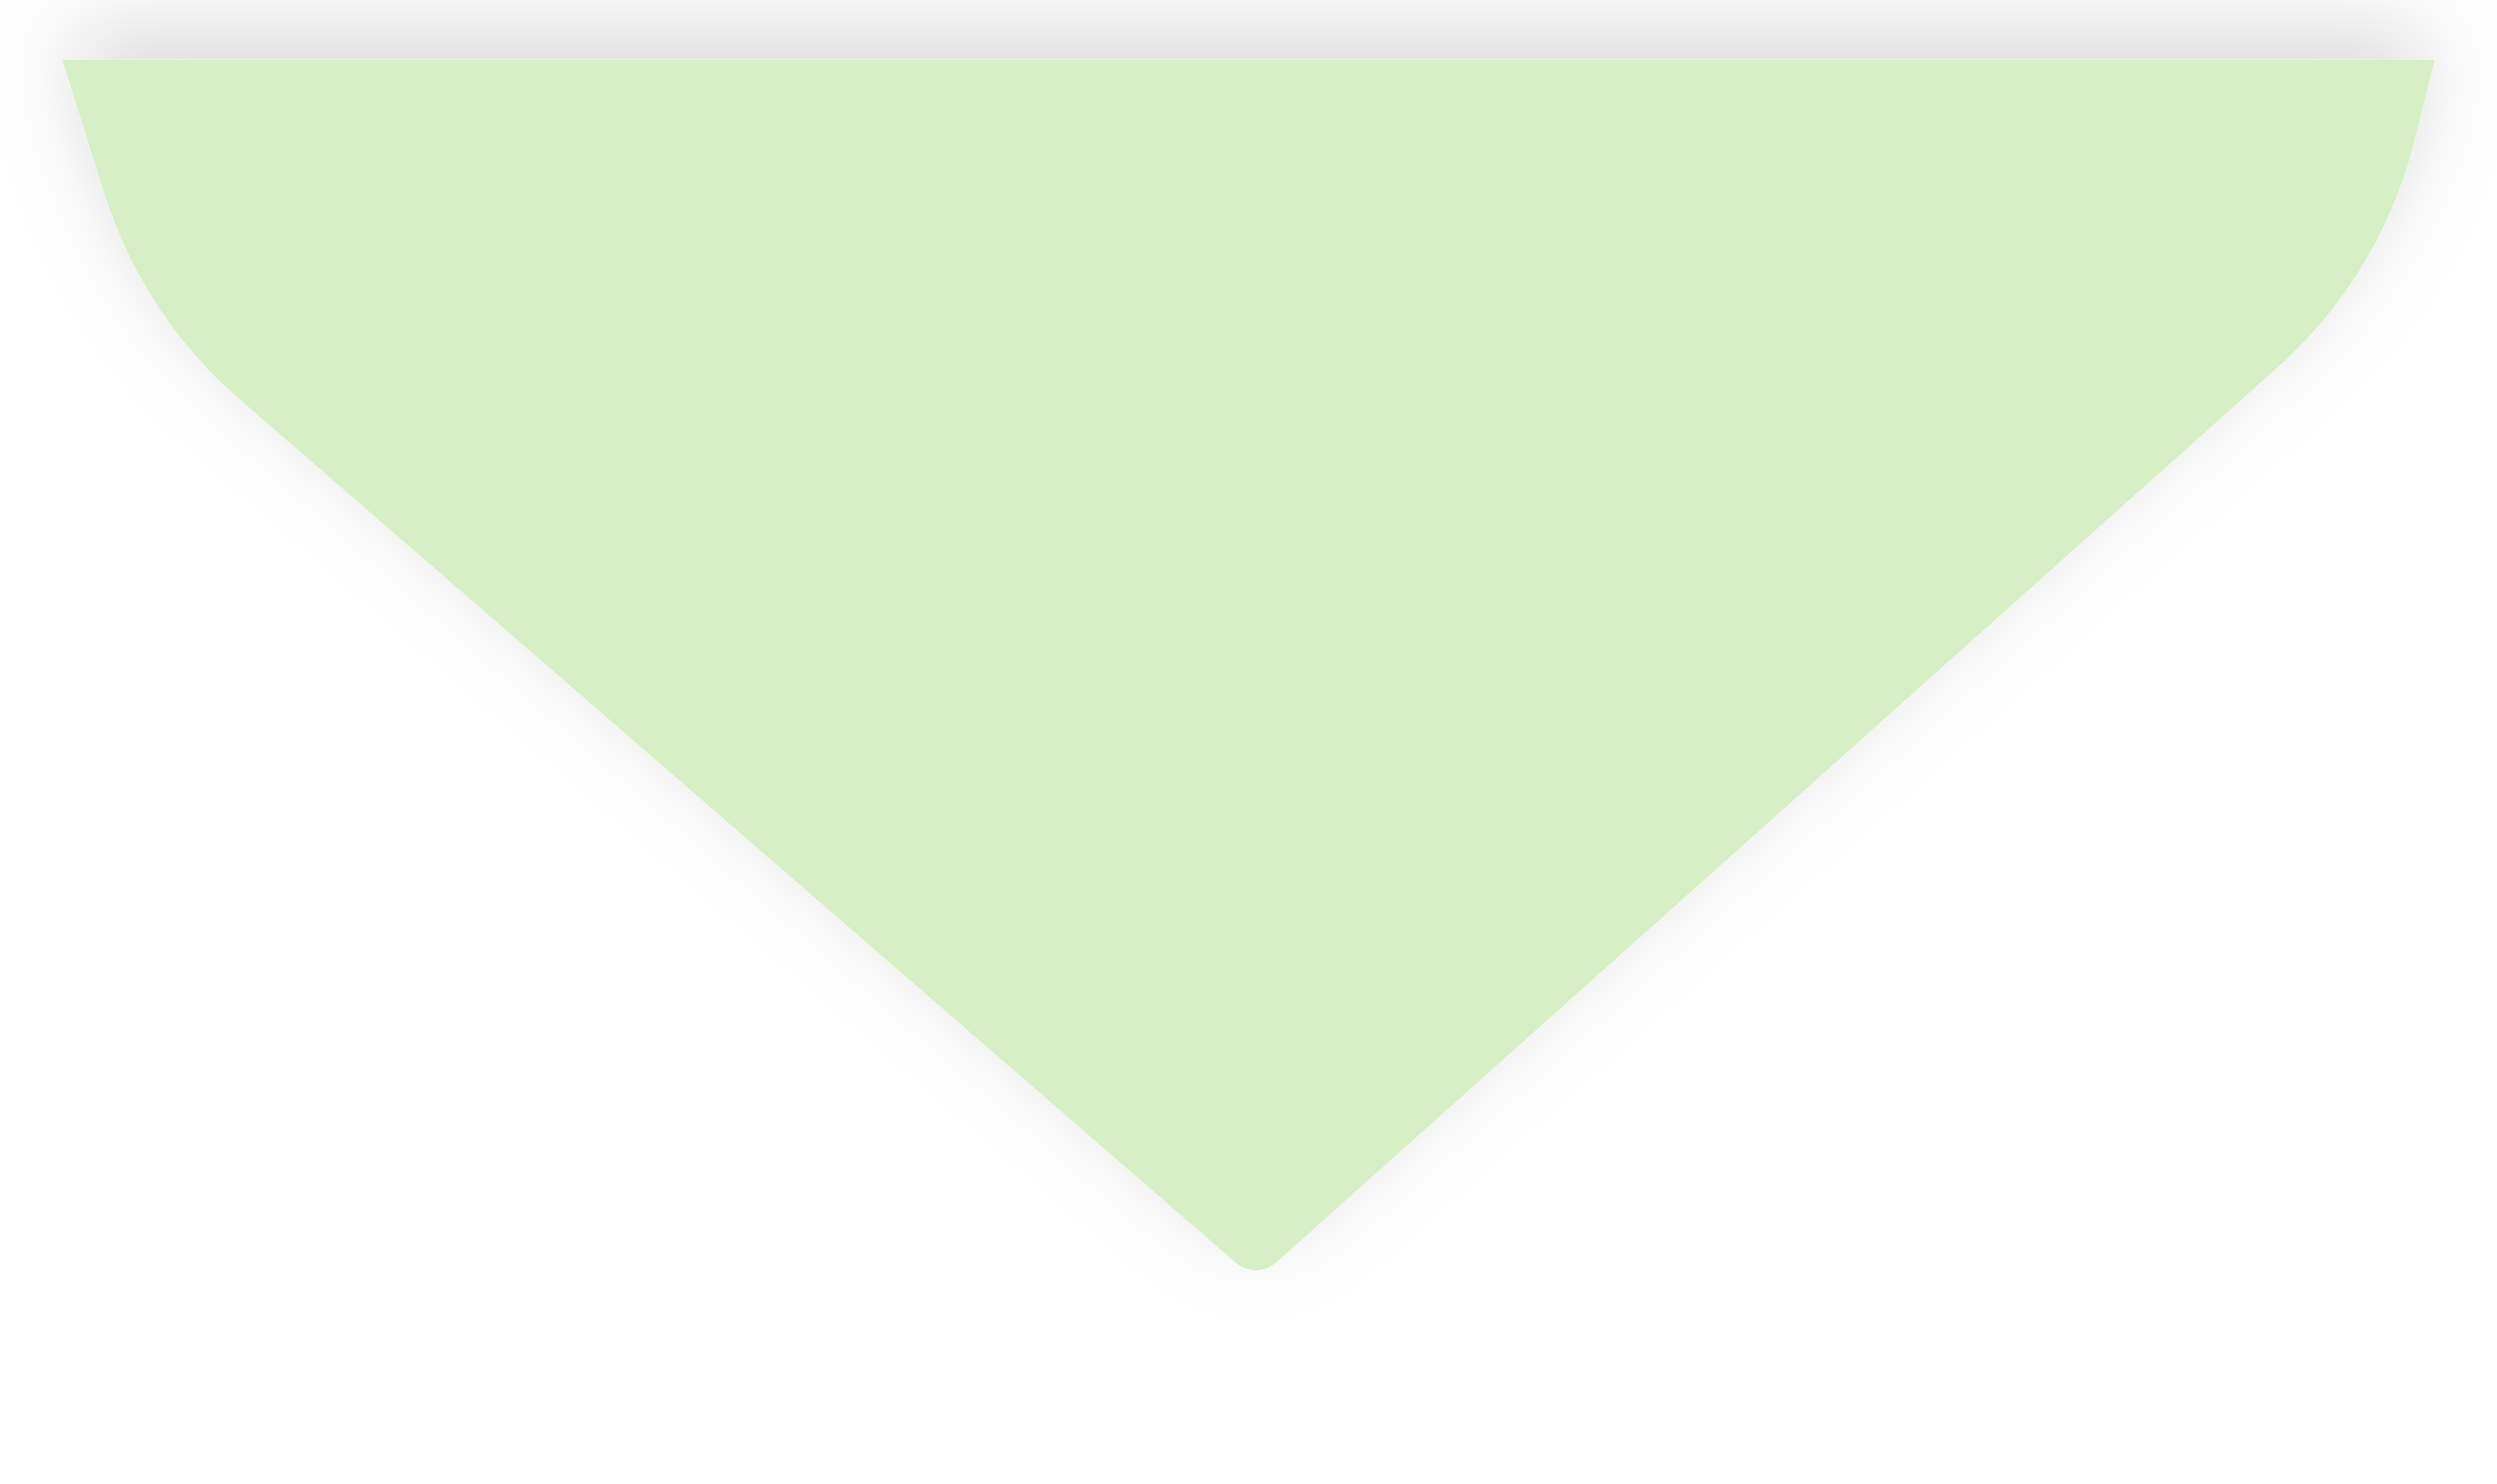
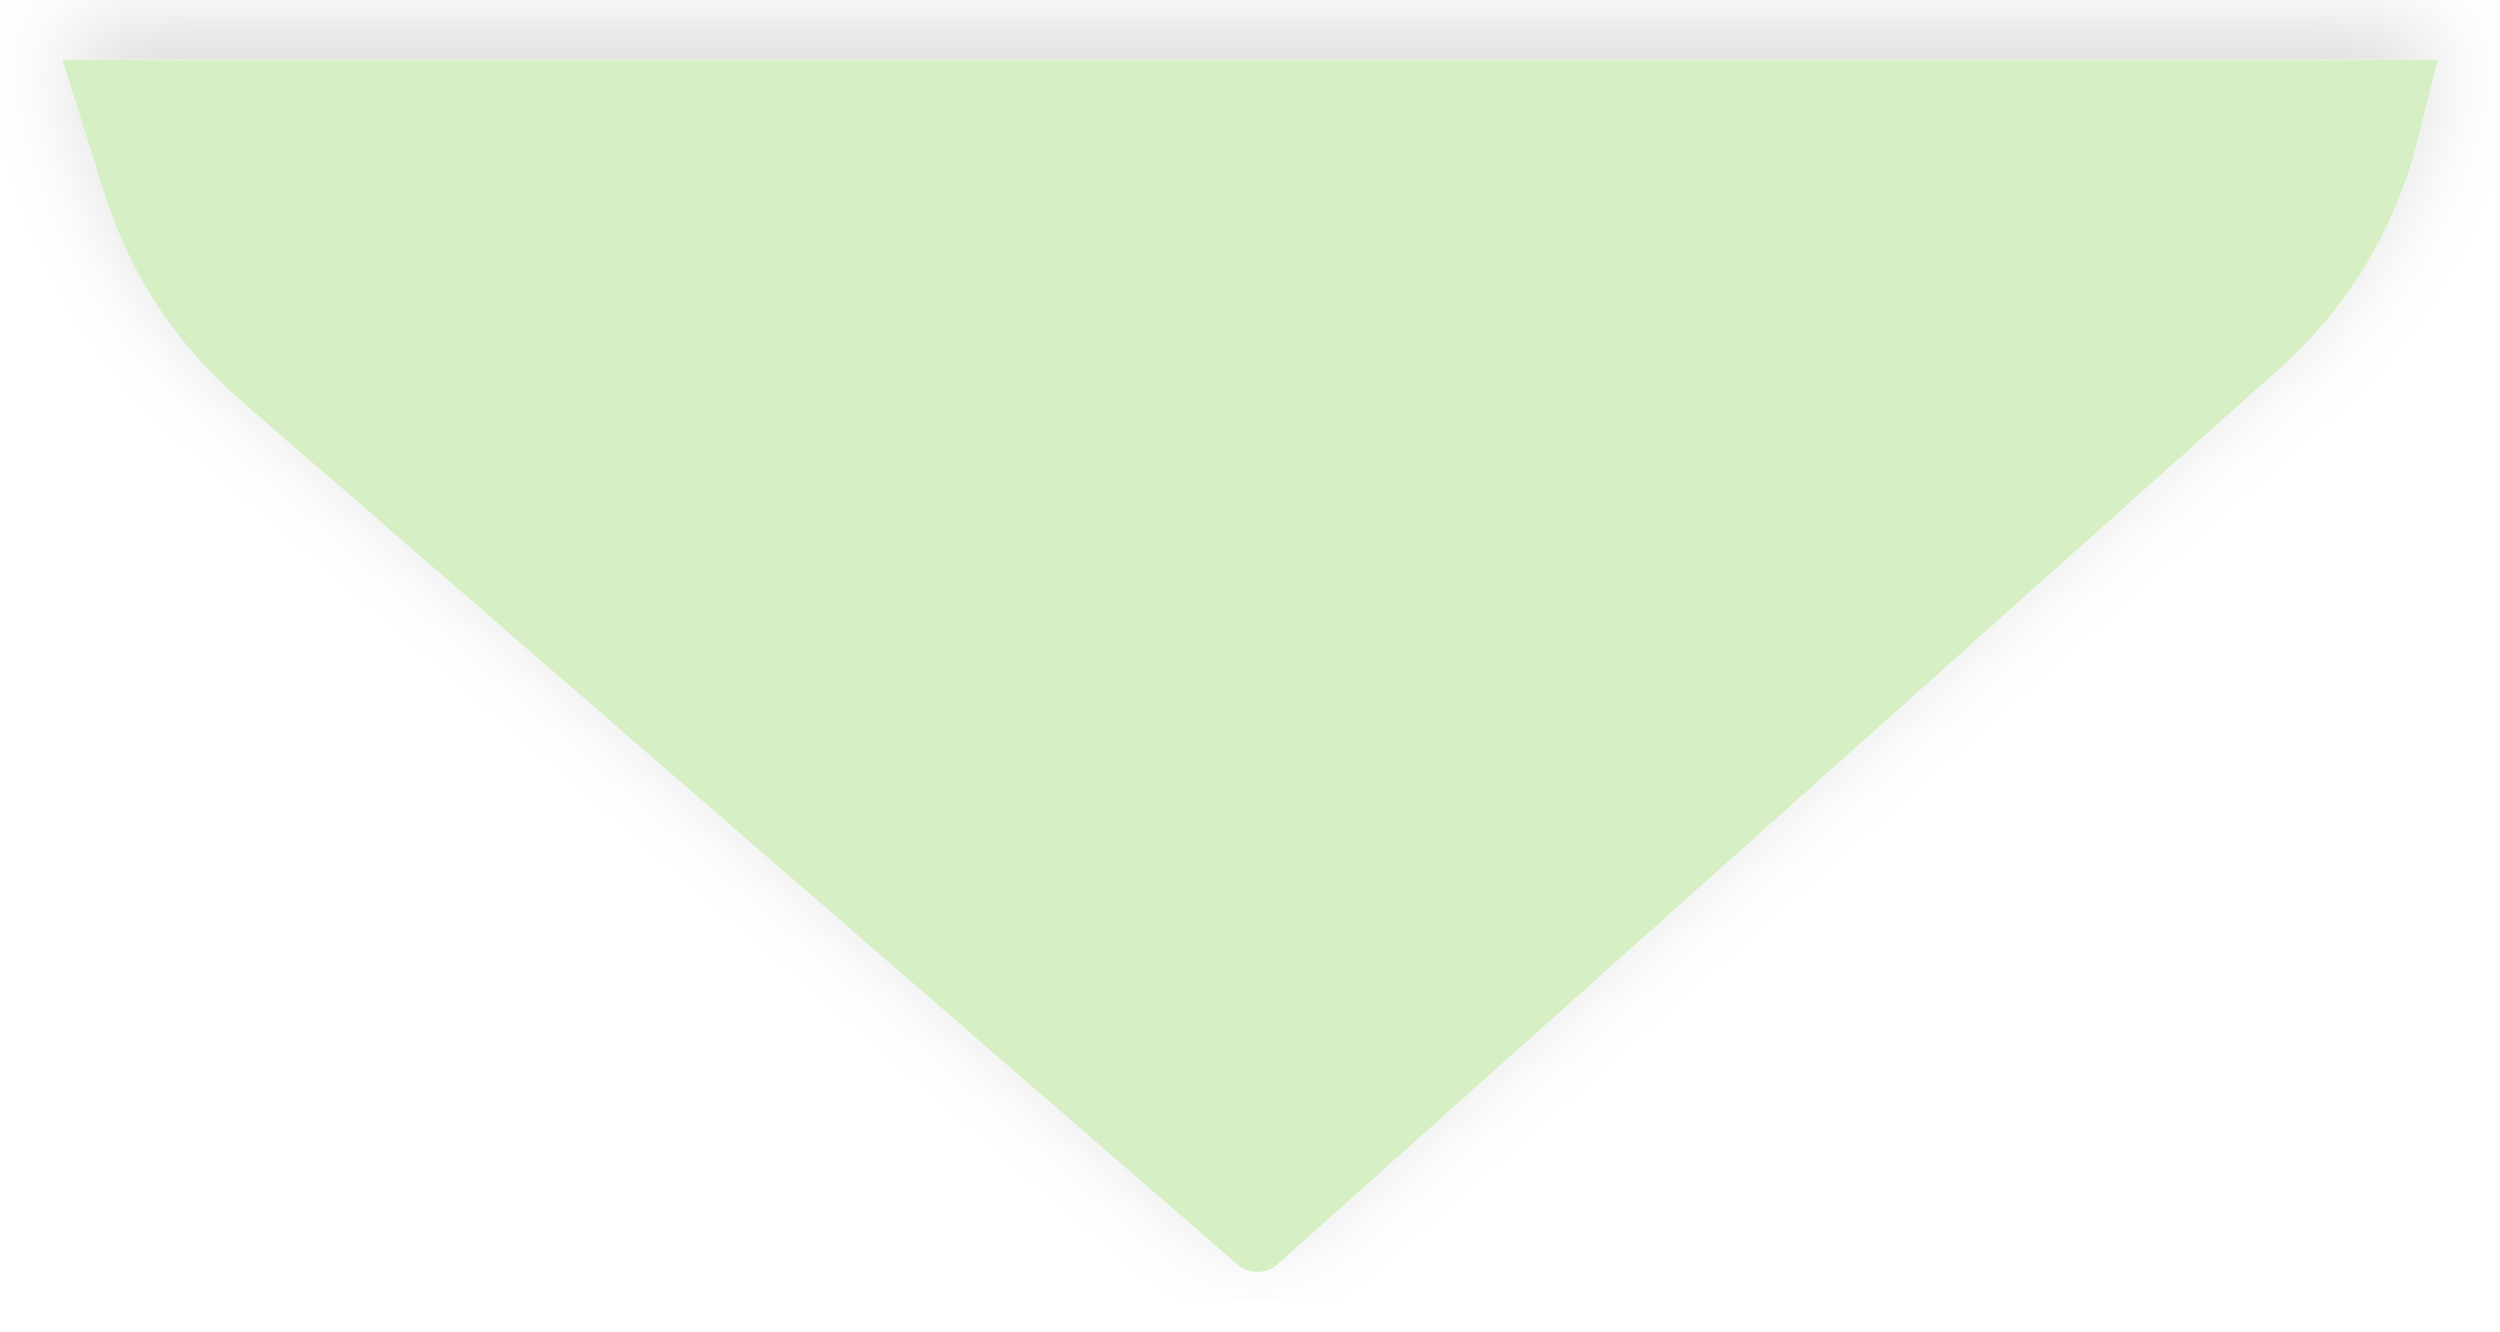
- <svg xmlns="http://www.w3.org/2000/svg" id="_레이어_1" data-name="레이어 1" viewBox="0 0 325.17 193.2">
+ <svg xmlns="http://www.w3.org/2000/svg" id="_레이어_1" data-name="레이어 1" viewBox="0 0 325.17 173.2" overflow="visible">
  <g transform="rotate(180 162.585 86.6)" filter="url(#flap-shadow)">
    <defs>
      <style>
      .cls-1 {
        fill: none;
      }

      .cls-2 {
        fill: #d6efc5;
      }

      .cls-3 {
        clip-path: url(#clippath);
      }
    </style>
      <clipPath id="clippath">
        <path class="cls-1" d="M311.63,148.09l5.45,17.35H8.09l2.59-10.4c2.86-11.49,9.11-21.85,17.93-29.74L158.96,8.78c1.5-1.34,3.76-1.36,5.29-.04l129.74,112.46c8.26,7.16,14.36,16.46,17.64,26.89Z" />
      </clipPath>
      <filter id="flap-shadow" x="-5%" y="-5%" width="110%" height="130%">
        <feDropShadow dx="0" dy="4" stdDeviation="6" flood-color="#000000" flood-opacity="0.15" />
      </filter>
    </defs>
    <g class="cls-3">
      <rect class="cls-2" x="-49.67" y="-43.55" width="424.52" height="243.9" />
    </g>
  </g>
</svg>
